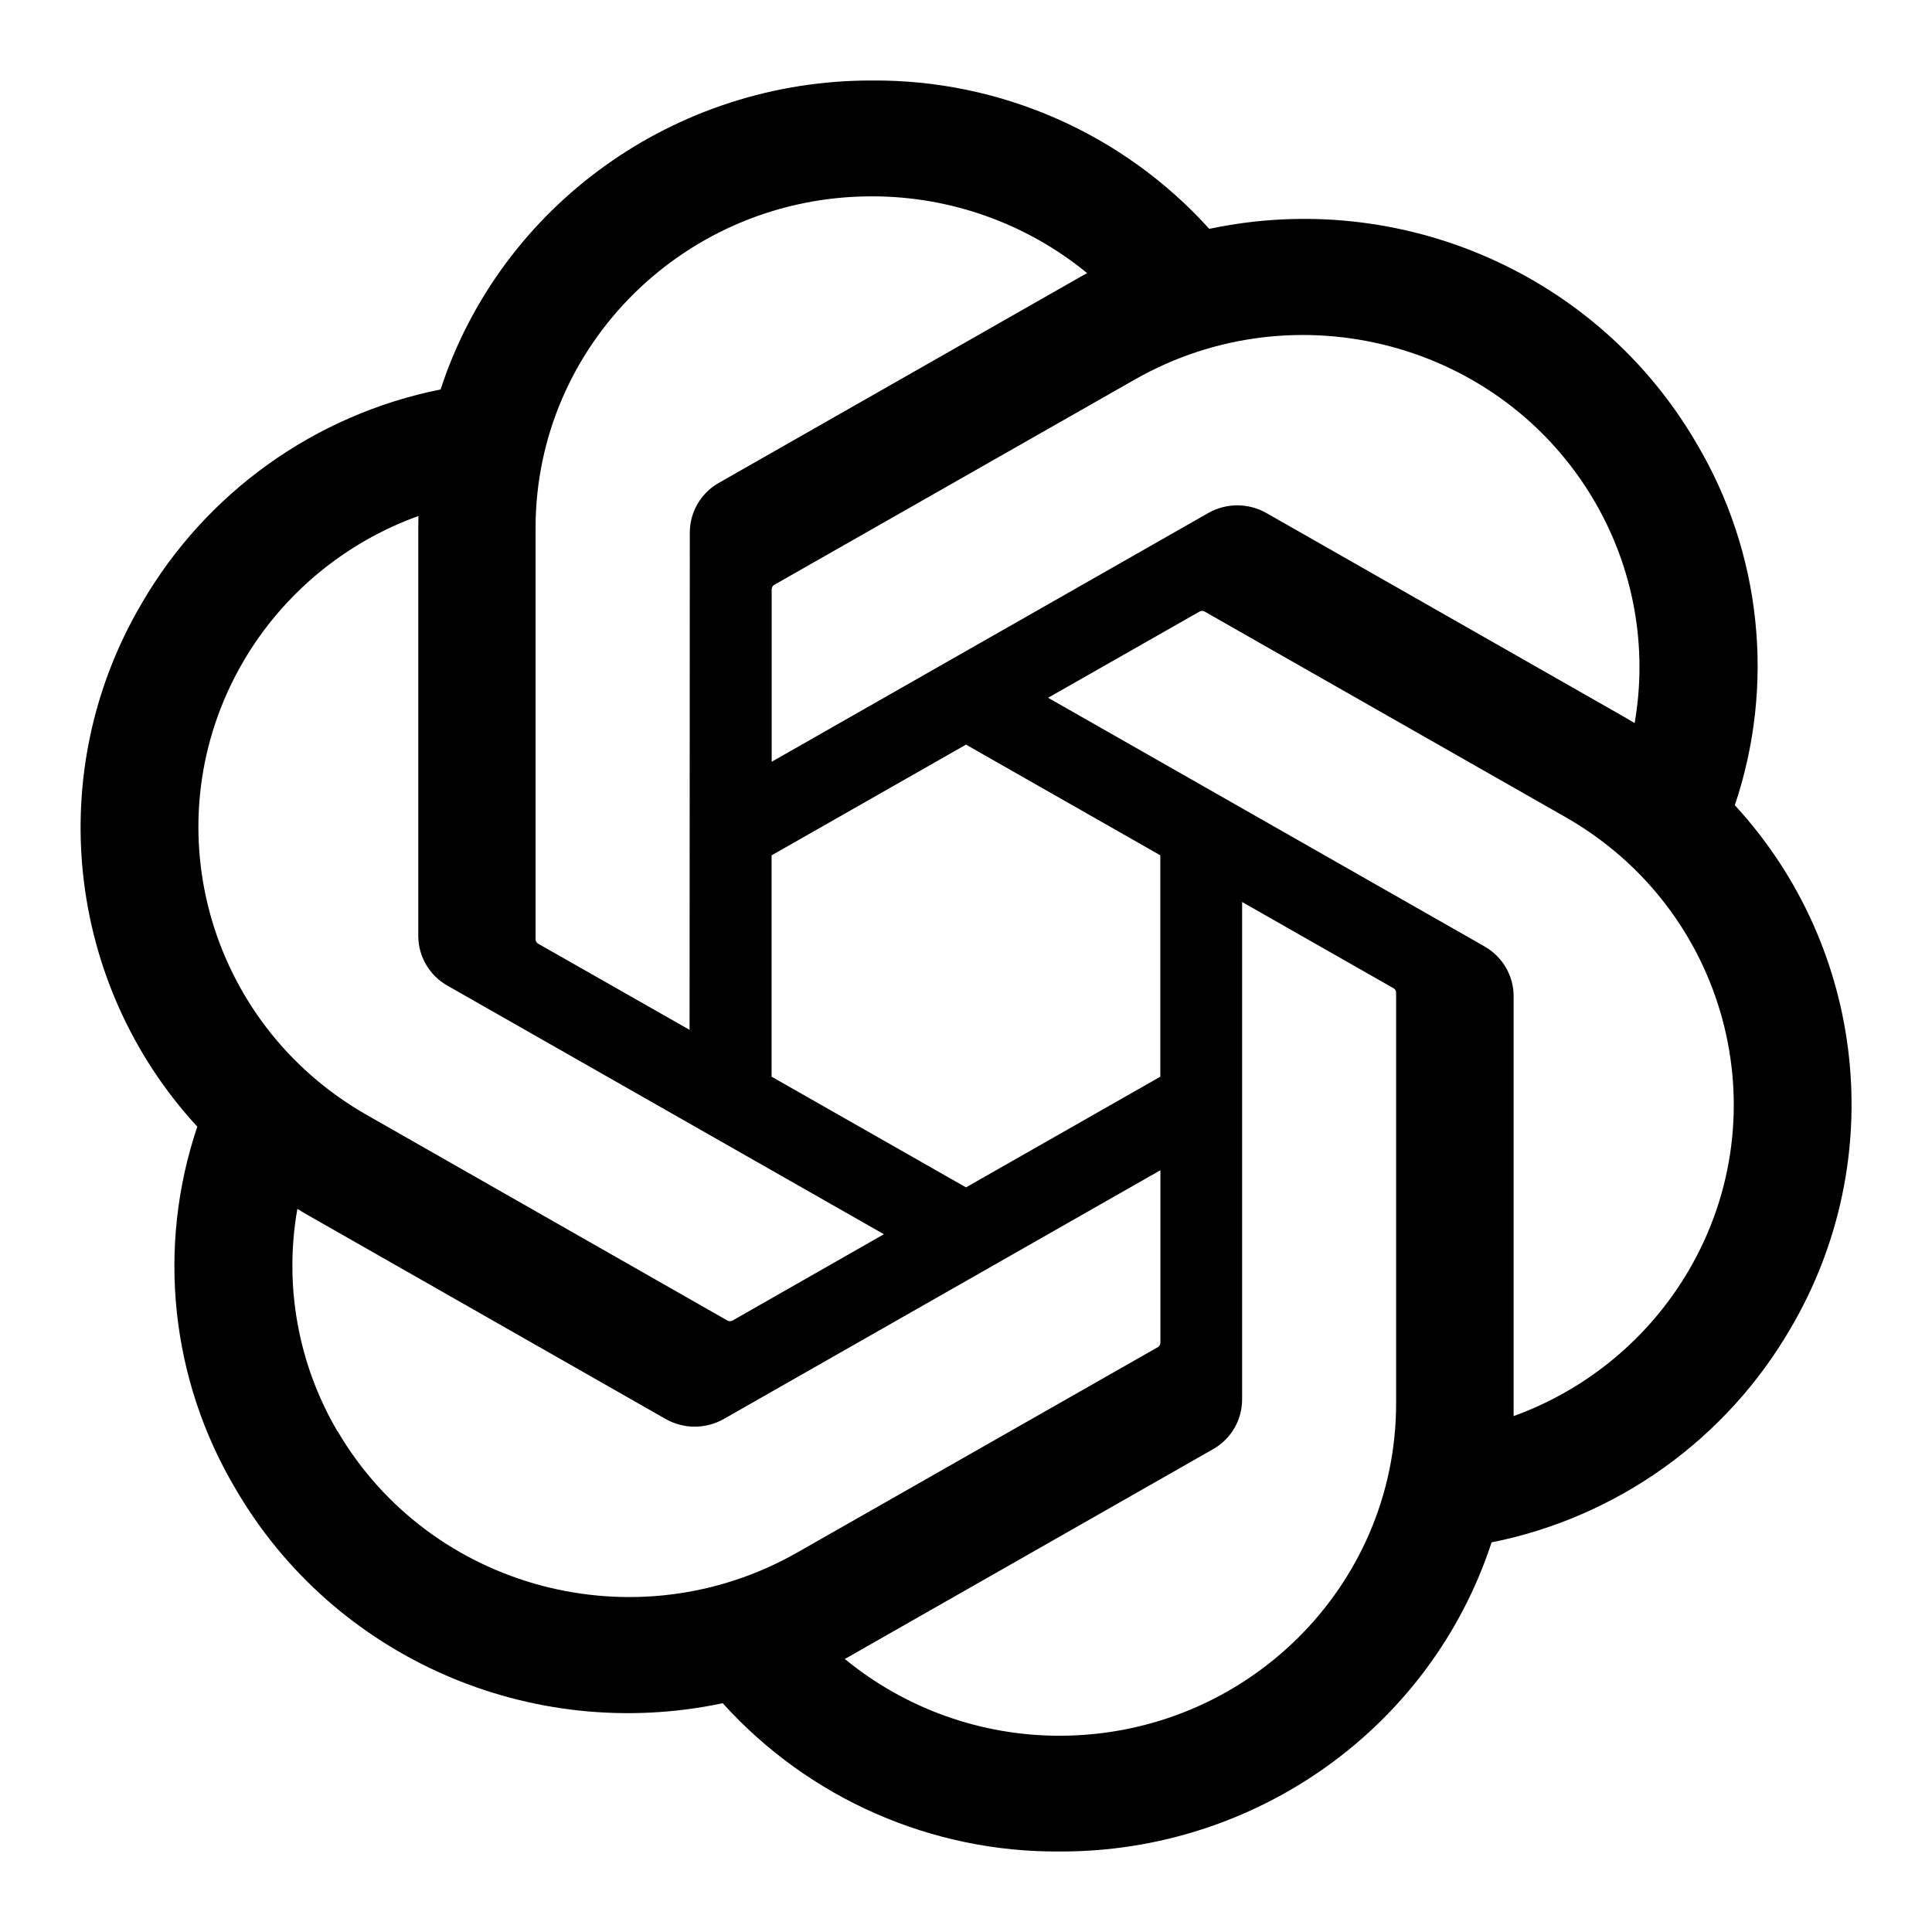
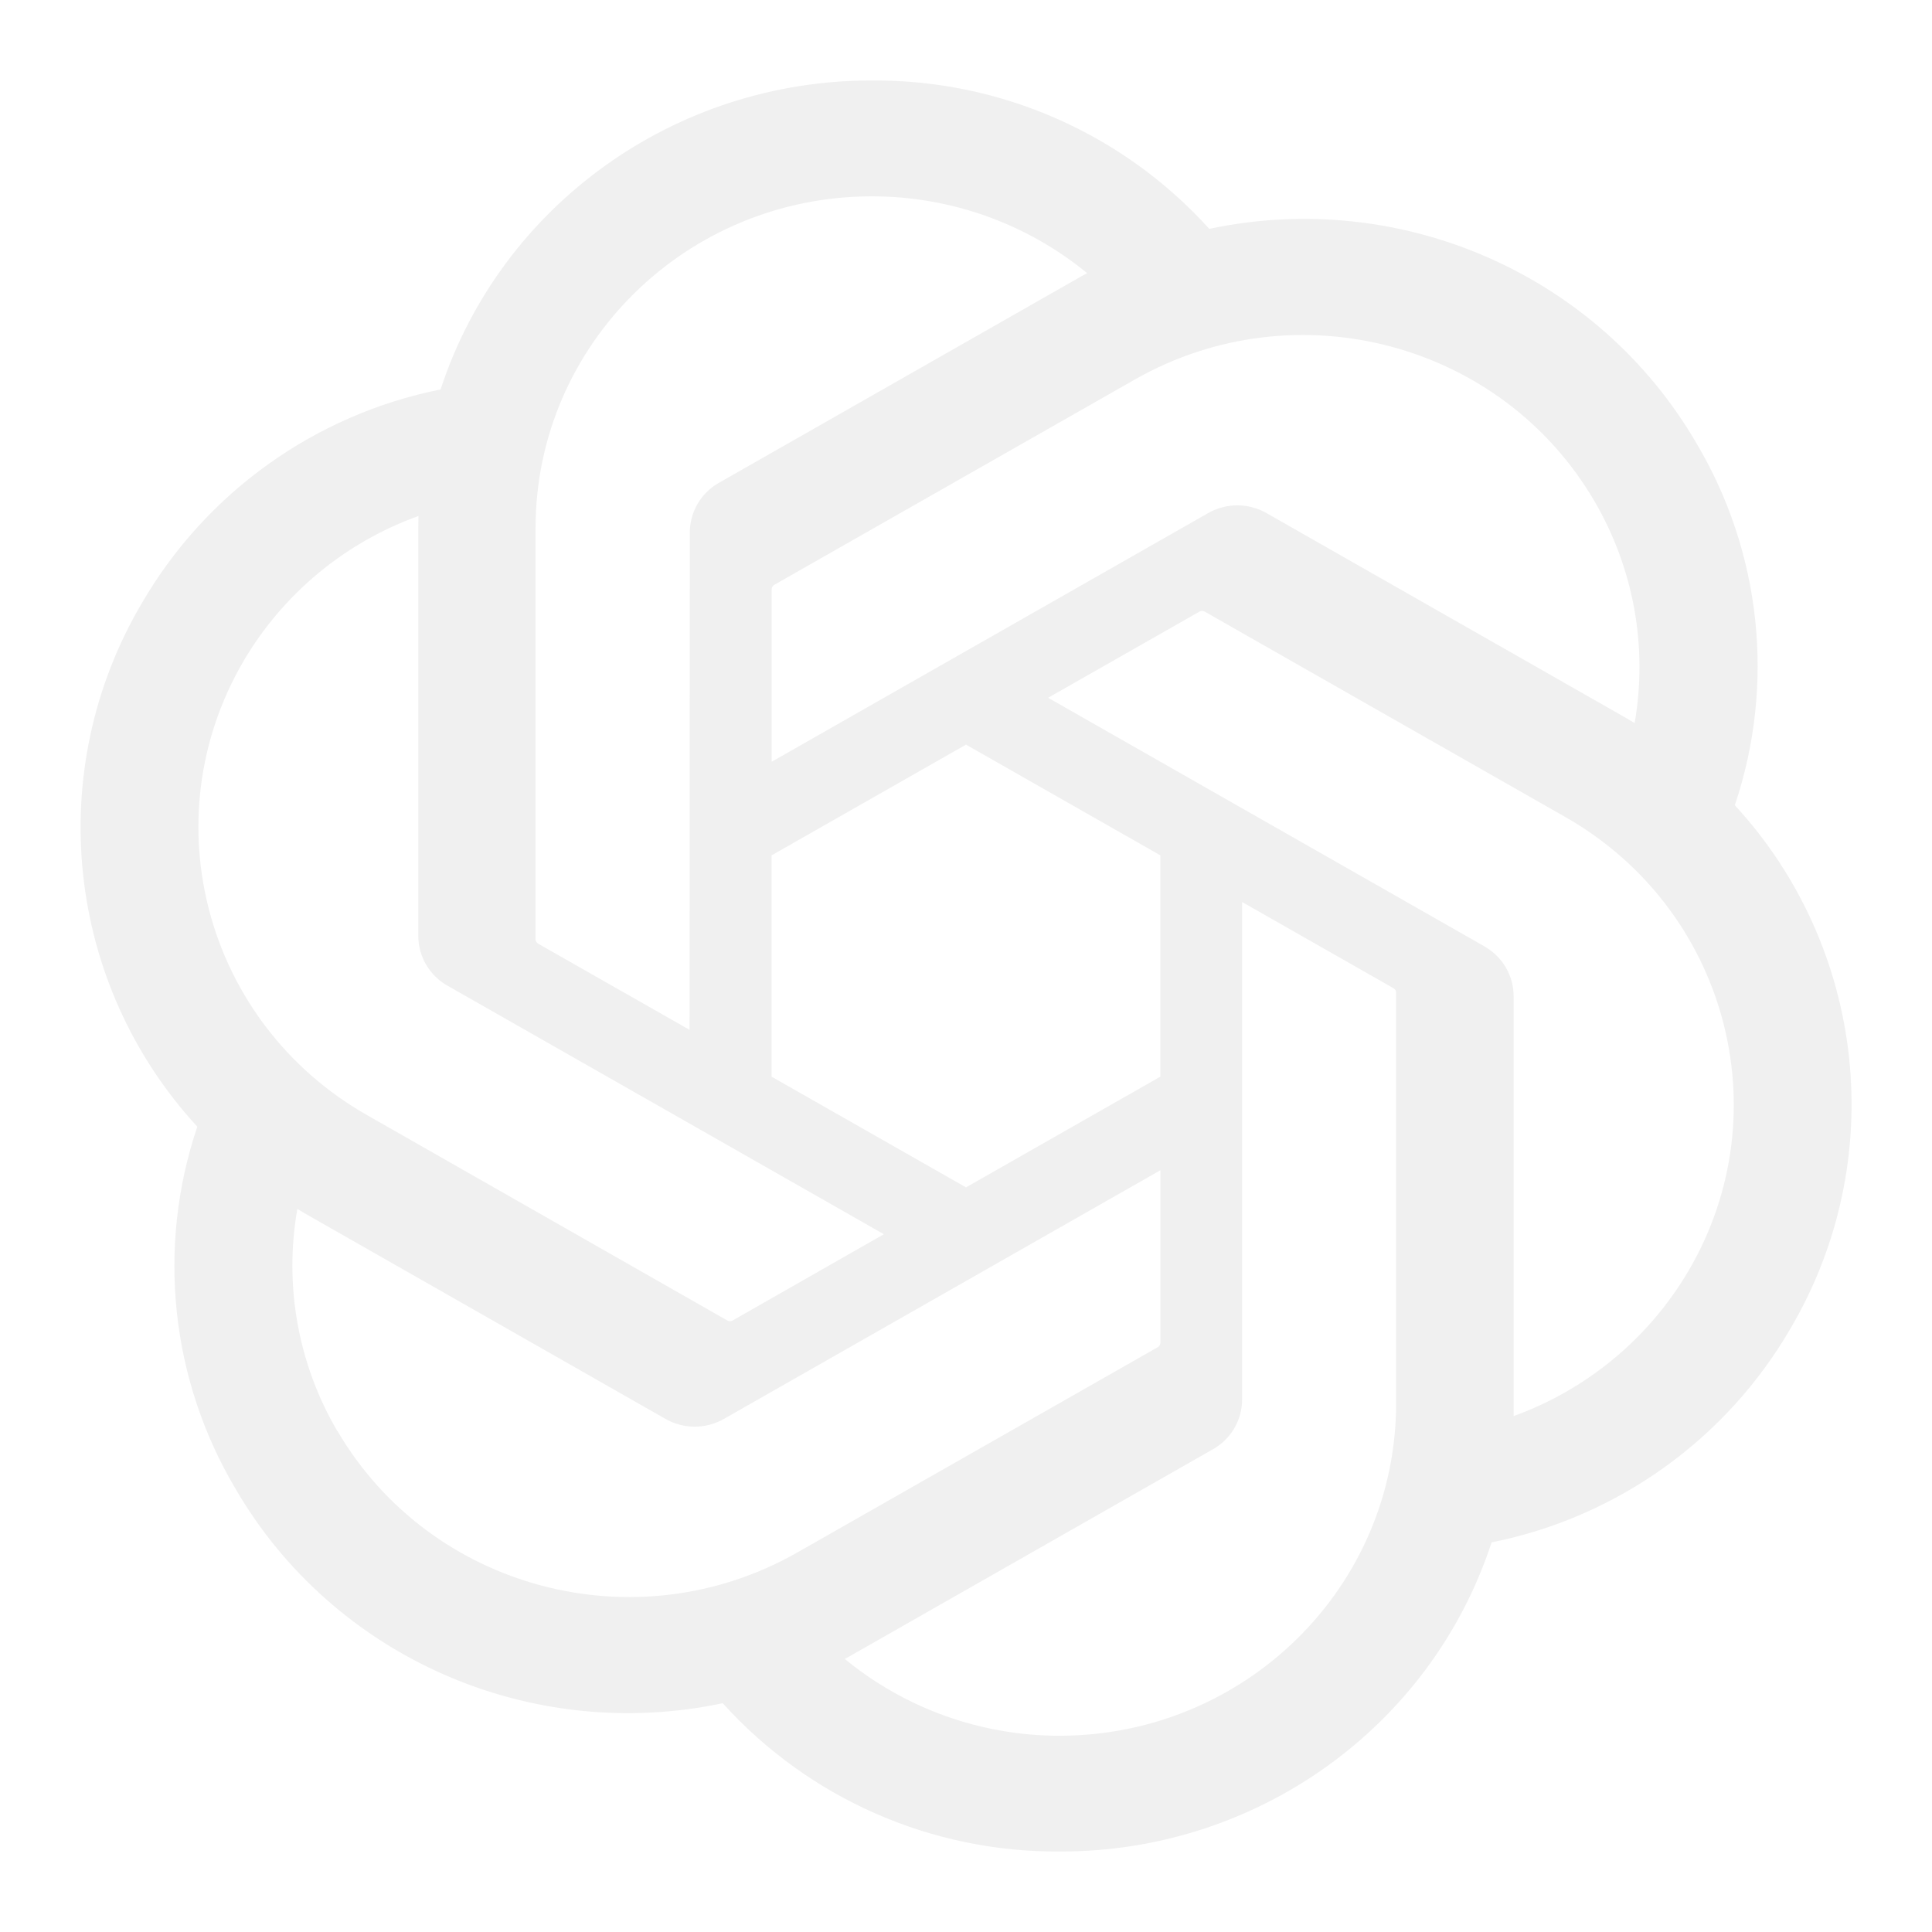
- <svg xmlns="http://www.w3.org/2000/svg" fill="currentColor" fill-rule="evenodd" height="56" viewBox="0 0 24 24" width="56" style="flex: 0 0 auto; line-height: 1;">
+ <svg xmlns="http://www.w3.org/2000/svg" fill="#F0F0F0" fill-rule="evenodd" height="56" viewBox="0 0 24 24" width="56" style="flex: 0 0 auto; line-height: 1;">
  <path d="M21.55 10.004a5.416 5.416 0 00-.478-4.501c-1.217-2.09-3.662-3.166-6.05-2.66A5.59 5.59 0 0010.831 1C8.39.995 6.224 2.546 5.473 4.838A5.553 5.553 0 001.76 7.496a5.487 5.487 0 00.691 6.5 5.416 5.416 0 00.477 4.502c1.217 2.09 3.662 3.165 6.05 2.66A5.586 5.586 0 0013.168 23c2.443.006 4.61-1.546 5.361-3.84a5.553 5.553 0 003.715-2.66 5.488 5.488 0 00-.693-6.497v.001zm-8.381 11.558a4.199 4.199 0 01-2.675-.954c.034-.018.093-.05.132-.074l4.44-2.53a.71.71 0 00.364-.623v-6.176l1.877 1.069c.02.01.033.029.036.05v5.115c-.003 2.274-1.87 4.118-4.174 4.123zM4.192 17.78a4.059 4.059 0 01-.498-2.763c.032.02.09.055.131.078l4.44 2.53c.225.13.504.13.73 0l5.42-3.088v2.138a.068.068 0 01-.027.057L9.9 19.288c-1.999 1.136-4.552.46-5.707-1.51h-.001zM3.023 8.216A4.15 4.15 0 015.198 6.41l-.002.151v5.06a.711.711 0 00.364.624l5.42 3.087-1.876 1.07a.067.067 0 01-.063.005l-4.489-2.559c-1.995-1.14-2.679-3.658-1.53-5.63h.001zm15.417 3.54l-5.42-3.088L14.896 7.6a.067.067 0 01.063-.006l4.489 2.557c1.998 1.14 2.683 3.662 1.529 5.633a4.163 4.163 0 01-2.174 1.807V12.38a.71.71 0 00-.363-.623zm1.867-2.773a6.04 6.04 0 00-.132-.078l-4.44-2.53a.731.731 0 00-.729 0l-5.42 3.088V7.325a.068.068 0 01.027-.057L14.1 4.713c2-1.137 4.555-.46 5.707 1.513.487.833.664 1.809.499 2.757h.001zm-11.741 3.81l-1.877-1.068a.065.065 0 01-.036-.051V6.559c.001-2.277 1.873-4.122 4.181-4.12.976 0 1.92.338 2.671.954-.034.018-.092.05-.131.073l-4.44 2.53a.71.71 0 00-.365.623l-.003 6.173v.002zm1.02-2.168L12 9.25l2.414 1.375v2.75L12 14.75l-2.415-1.375v-2.75z" />
</svg>
